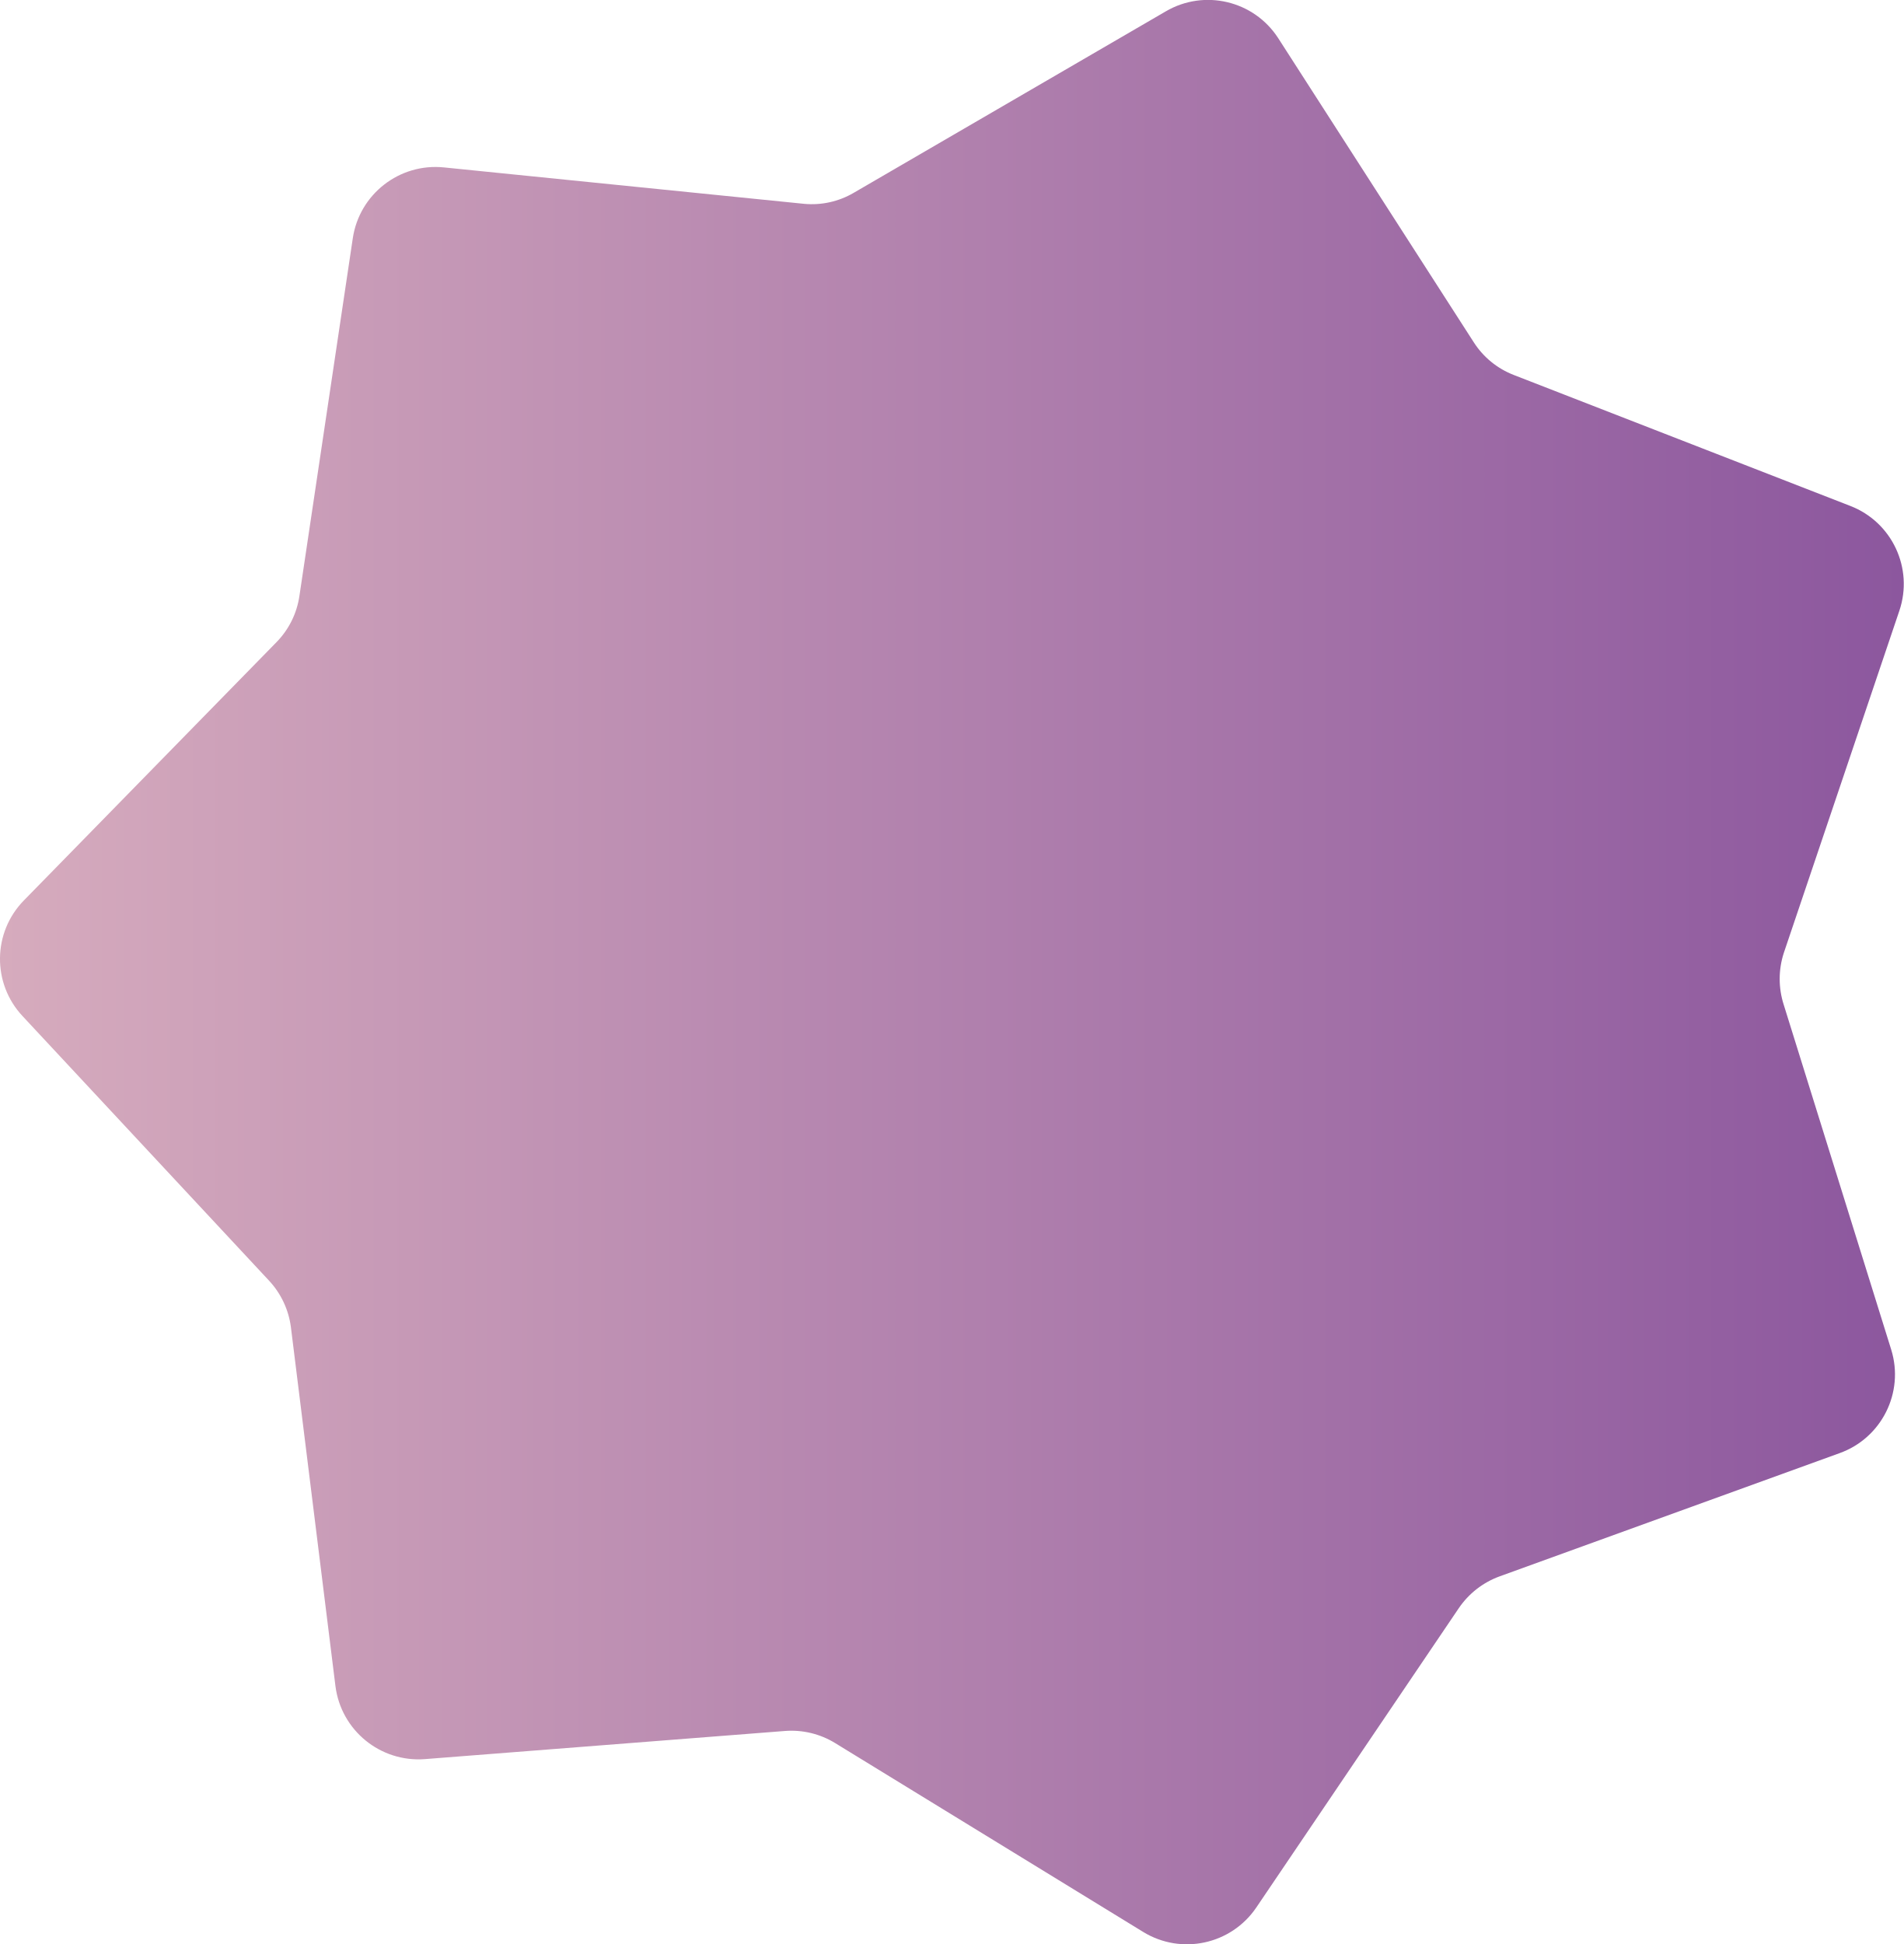
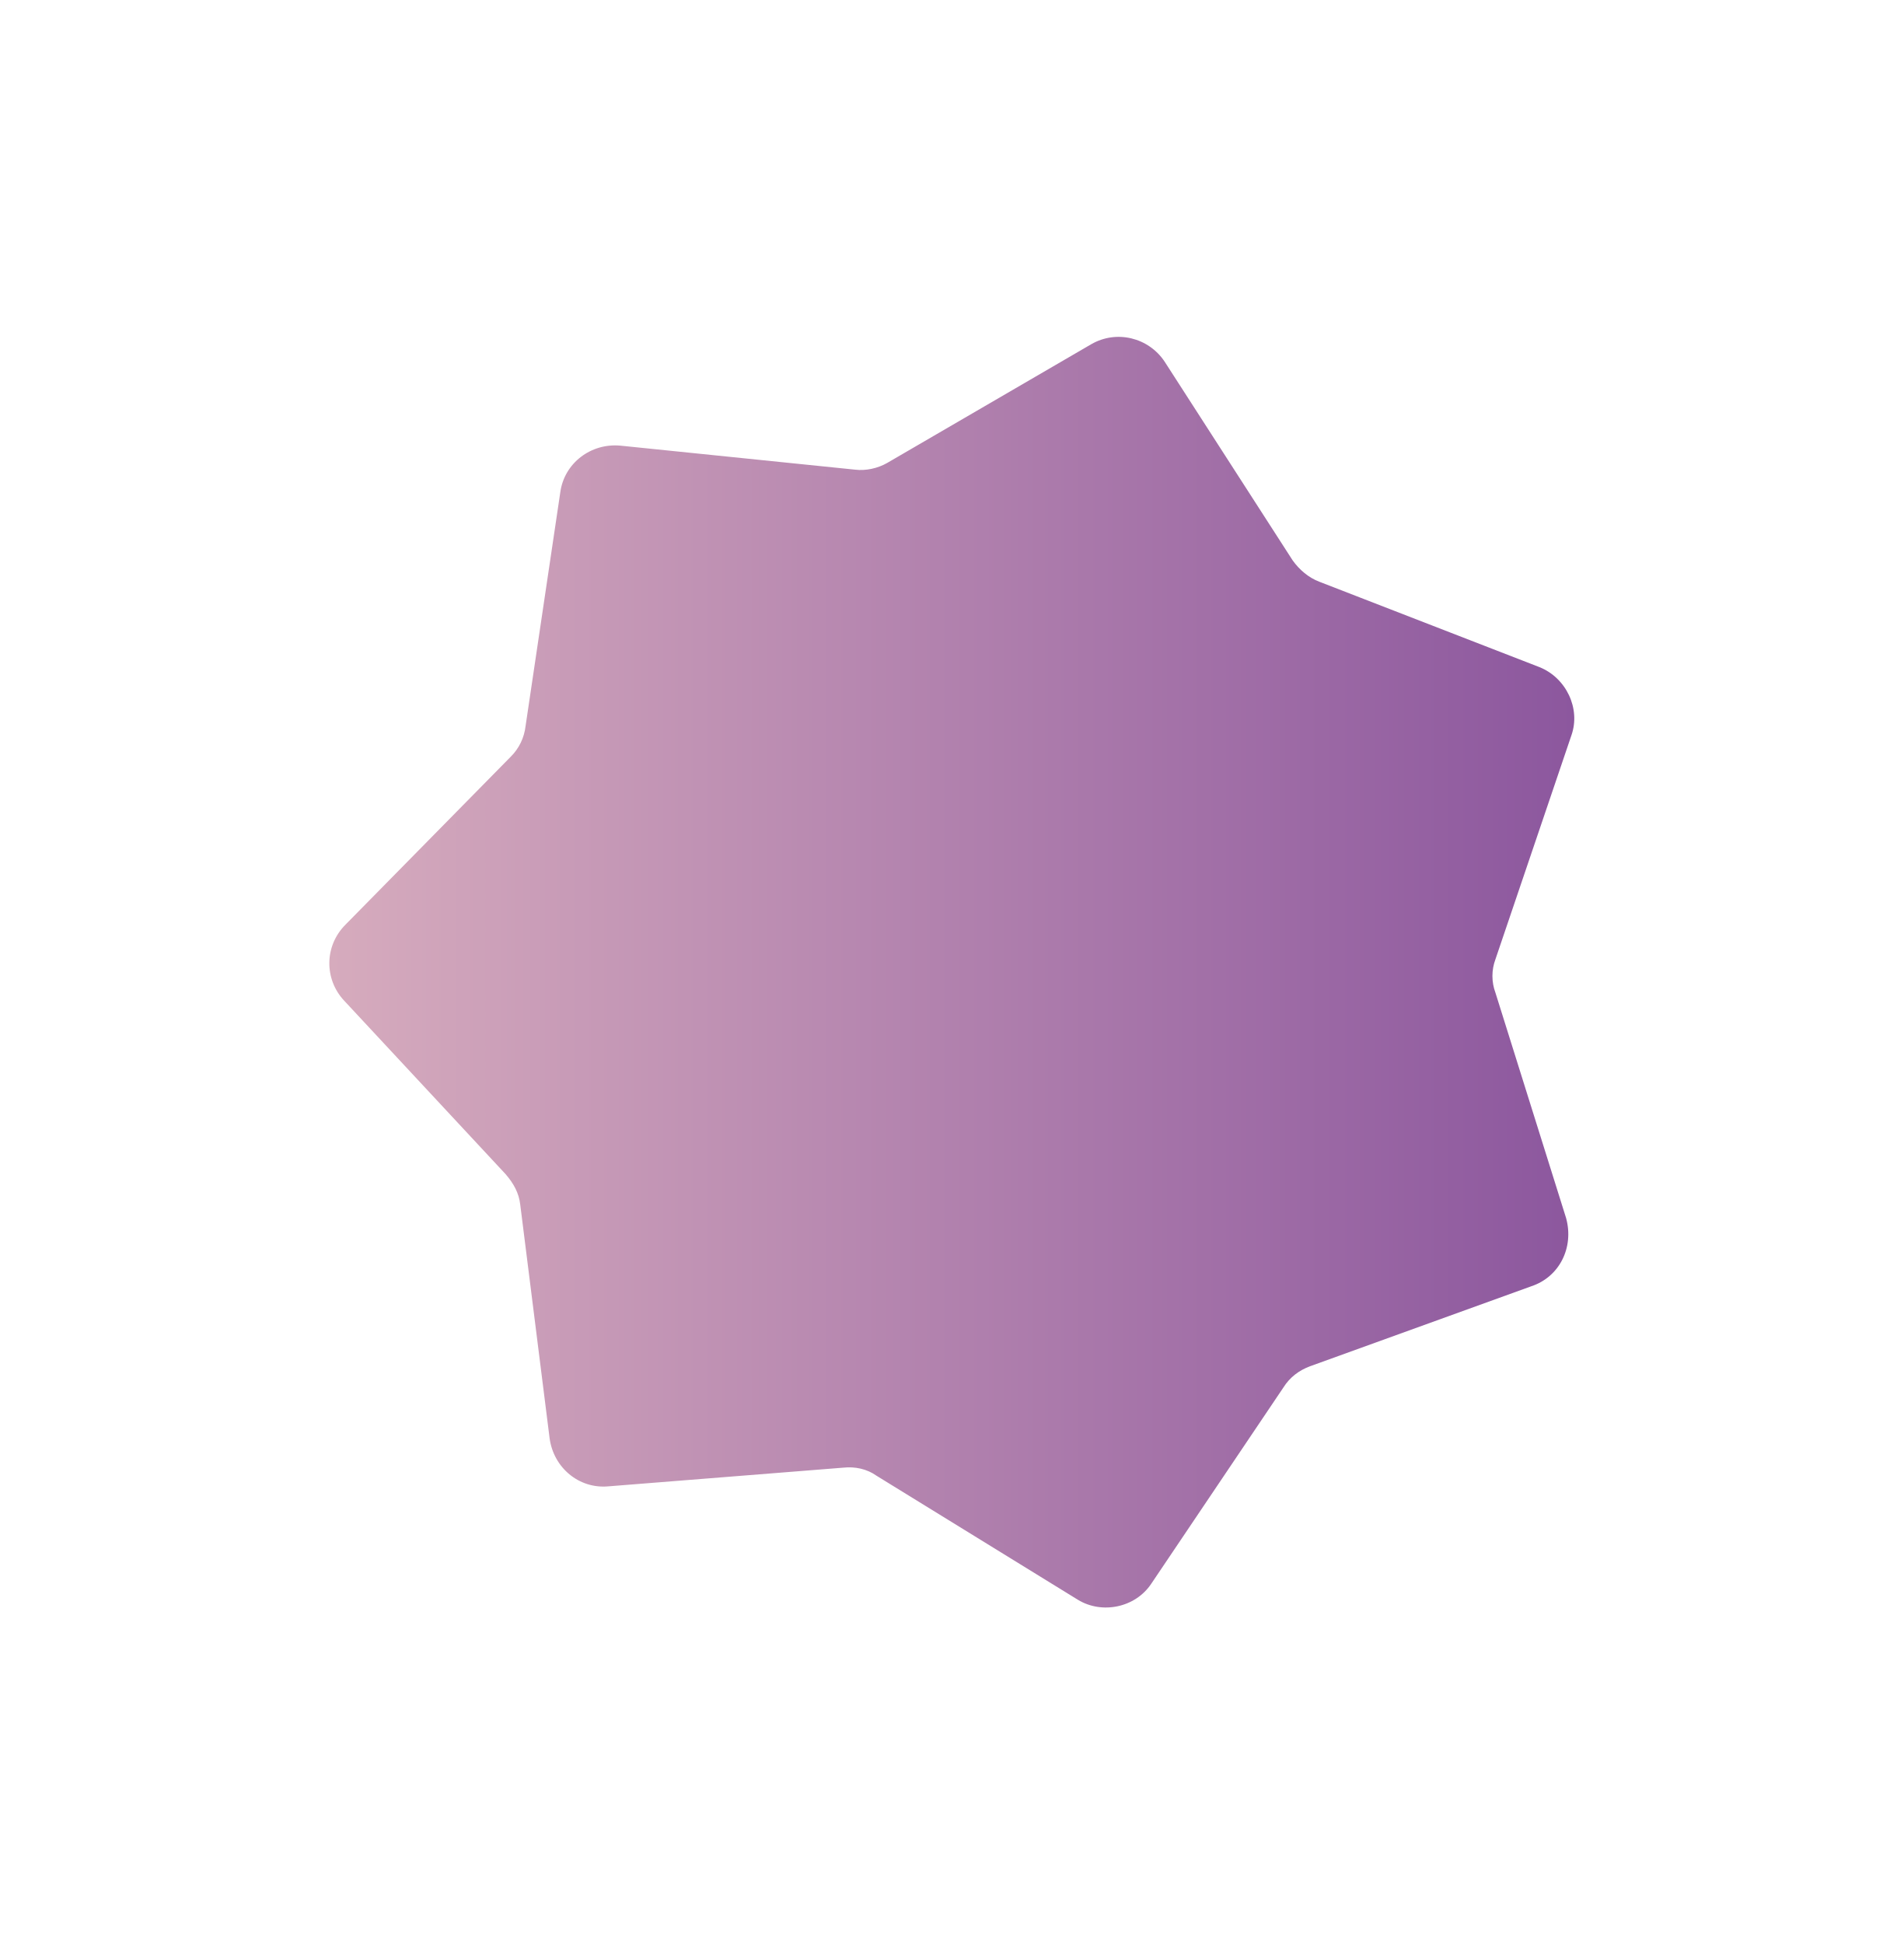
- <svg xmlns="http://www.w3.org/2000/svg" viewBox="0 0 142.74 145.73">
-   <defs>
-     <linearGradient id="a" y1="72.87" x2="142.74" y2="72.87" gradientUnits="userSpaceOnUse">
-       <stop offset="0" stop-color="#d6abbd" />
-       <stop offset="1" stop-color="#8c579e" />
-     </linearGradient>
-   </defs>
-   <path d="M137.91,108.94l-25.47,9.23a6.31,6.31,0,0,0-3.06,2.38L94.19,143a6.28,6.28,0,0,1-8.47,1.83l-23.1-14.16a6.27,6.27,0,0,0-3.76-.91l-27,2.11a6.28,6.28,0,0,1-6.71-5.48L21.81,99.48A6.3,6.3,0,0,0,20.17,96L1.69,76.17a6.27,6.27,0,0,1,.1-8.67L20.73,48.14a6.23,6.23,0,0,0,1.72-3.47l4-26.8a6.27,6.27,0,0,1,6.84-5.32l27,2.73A6.21,6.21,0,0,0,64,14.46L87.41.85a6.27,6.27,0,0,1,8.42,2L110.5,25.66a6.23,6.23,0,0,0,3,2.45l25.24,9.82a6.27,6.27,0,0,1,3.67,7.85l-8.67,25.67a6.31,6.31,0,0,0,0,3.87l8.06,25.86A6.27,6.27,0,0,1,137.91,108.94Z" fill="url(#a)" />
+ <svg xmlns="http://www.w3.org/2000/svg" version="1.1" id="レイヤー_1" x="0px" y="0px" viewBox="0 0 142.7 145.7" enable-background="new 0 0 142.7 145.7" xml:space="preserve">
+   <linearGradient id="SVGID_1_" gradientUnits="userSpaceOnUse" x1="24.74" y1="75.127" x2="118" y2="75.127" gradientTransform="matrix(1 0 0 -1 0 148)">
+     <stop offset="0" style="stop-color:#D6ABBD" />
+     <stop offset="1" style="stop-color:#8C579E" />
+   </linearGradient>
+   <path fill="url(#SVGID_1_)" d="M114.8,96.4l-16.6,6c-0.8,0.3-1.5,0.8-2,1.6l-9.9,14.7c-1.2,1.8-3.7,2.3-5.5,1.2l-15.1-9.3  c-0.7-0.5-1.6-0.7-2.5-0.6l-17.6,1.4c-2.2,0.2-4.1-1.4-4.4-3.6L39,90.3c-0.1-0.9-0.5-1.6-1.1-2.3L25.8,75c-1.5-1.6-1.5-4.1,0.1-5.7  l12.4-12.6c0.6-0.6,1-1.4,1.1-2.3L42,36.9c0.3-2.2,2.3-3.7,4.5-3.5l17.6,1.8c0.8,0.1,1.7-0.1,2.4-0.5l15.3-8.9  c1.9-1.1,4.3-0.5,5.5,1.3L96.9,42c0.5,0.7,1.2,1.3,2,1.6l16.5,6.4c2,0.8,3.1,3.1,2.4,5.1l-5.7,16.8c-0.3,0.8-0.3,1.7,0,2.5l5.3,16.9  C118,93.5,116.9,95.7,114.8,96.4z" />
</svg>
